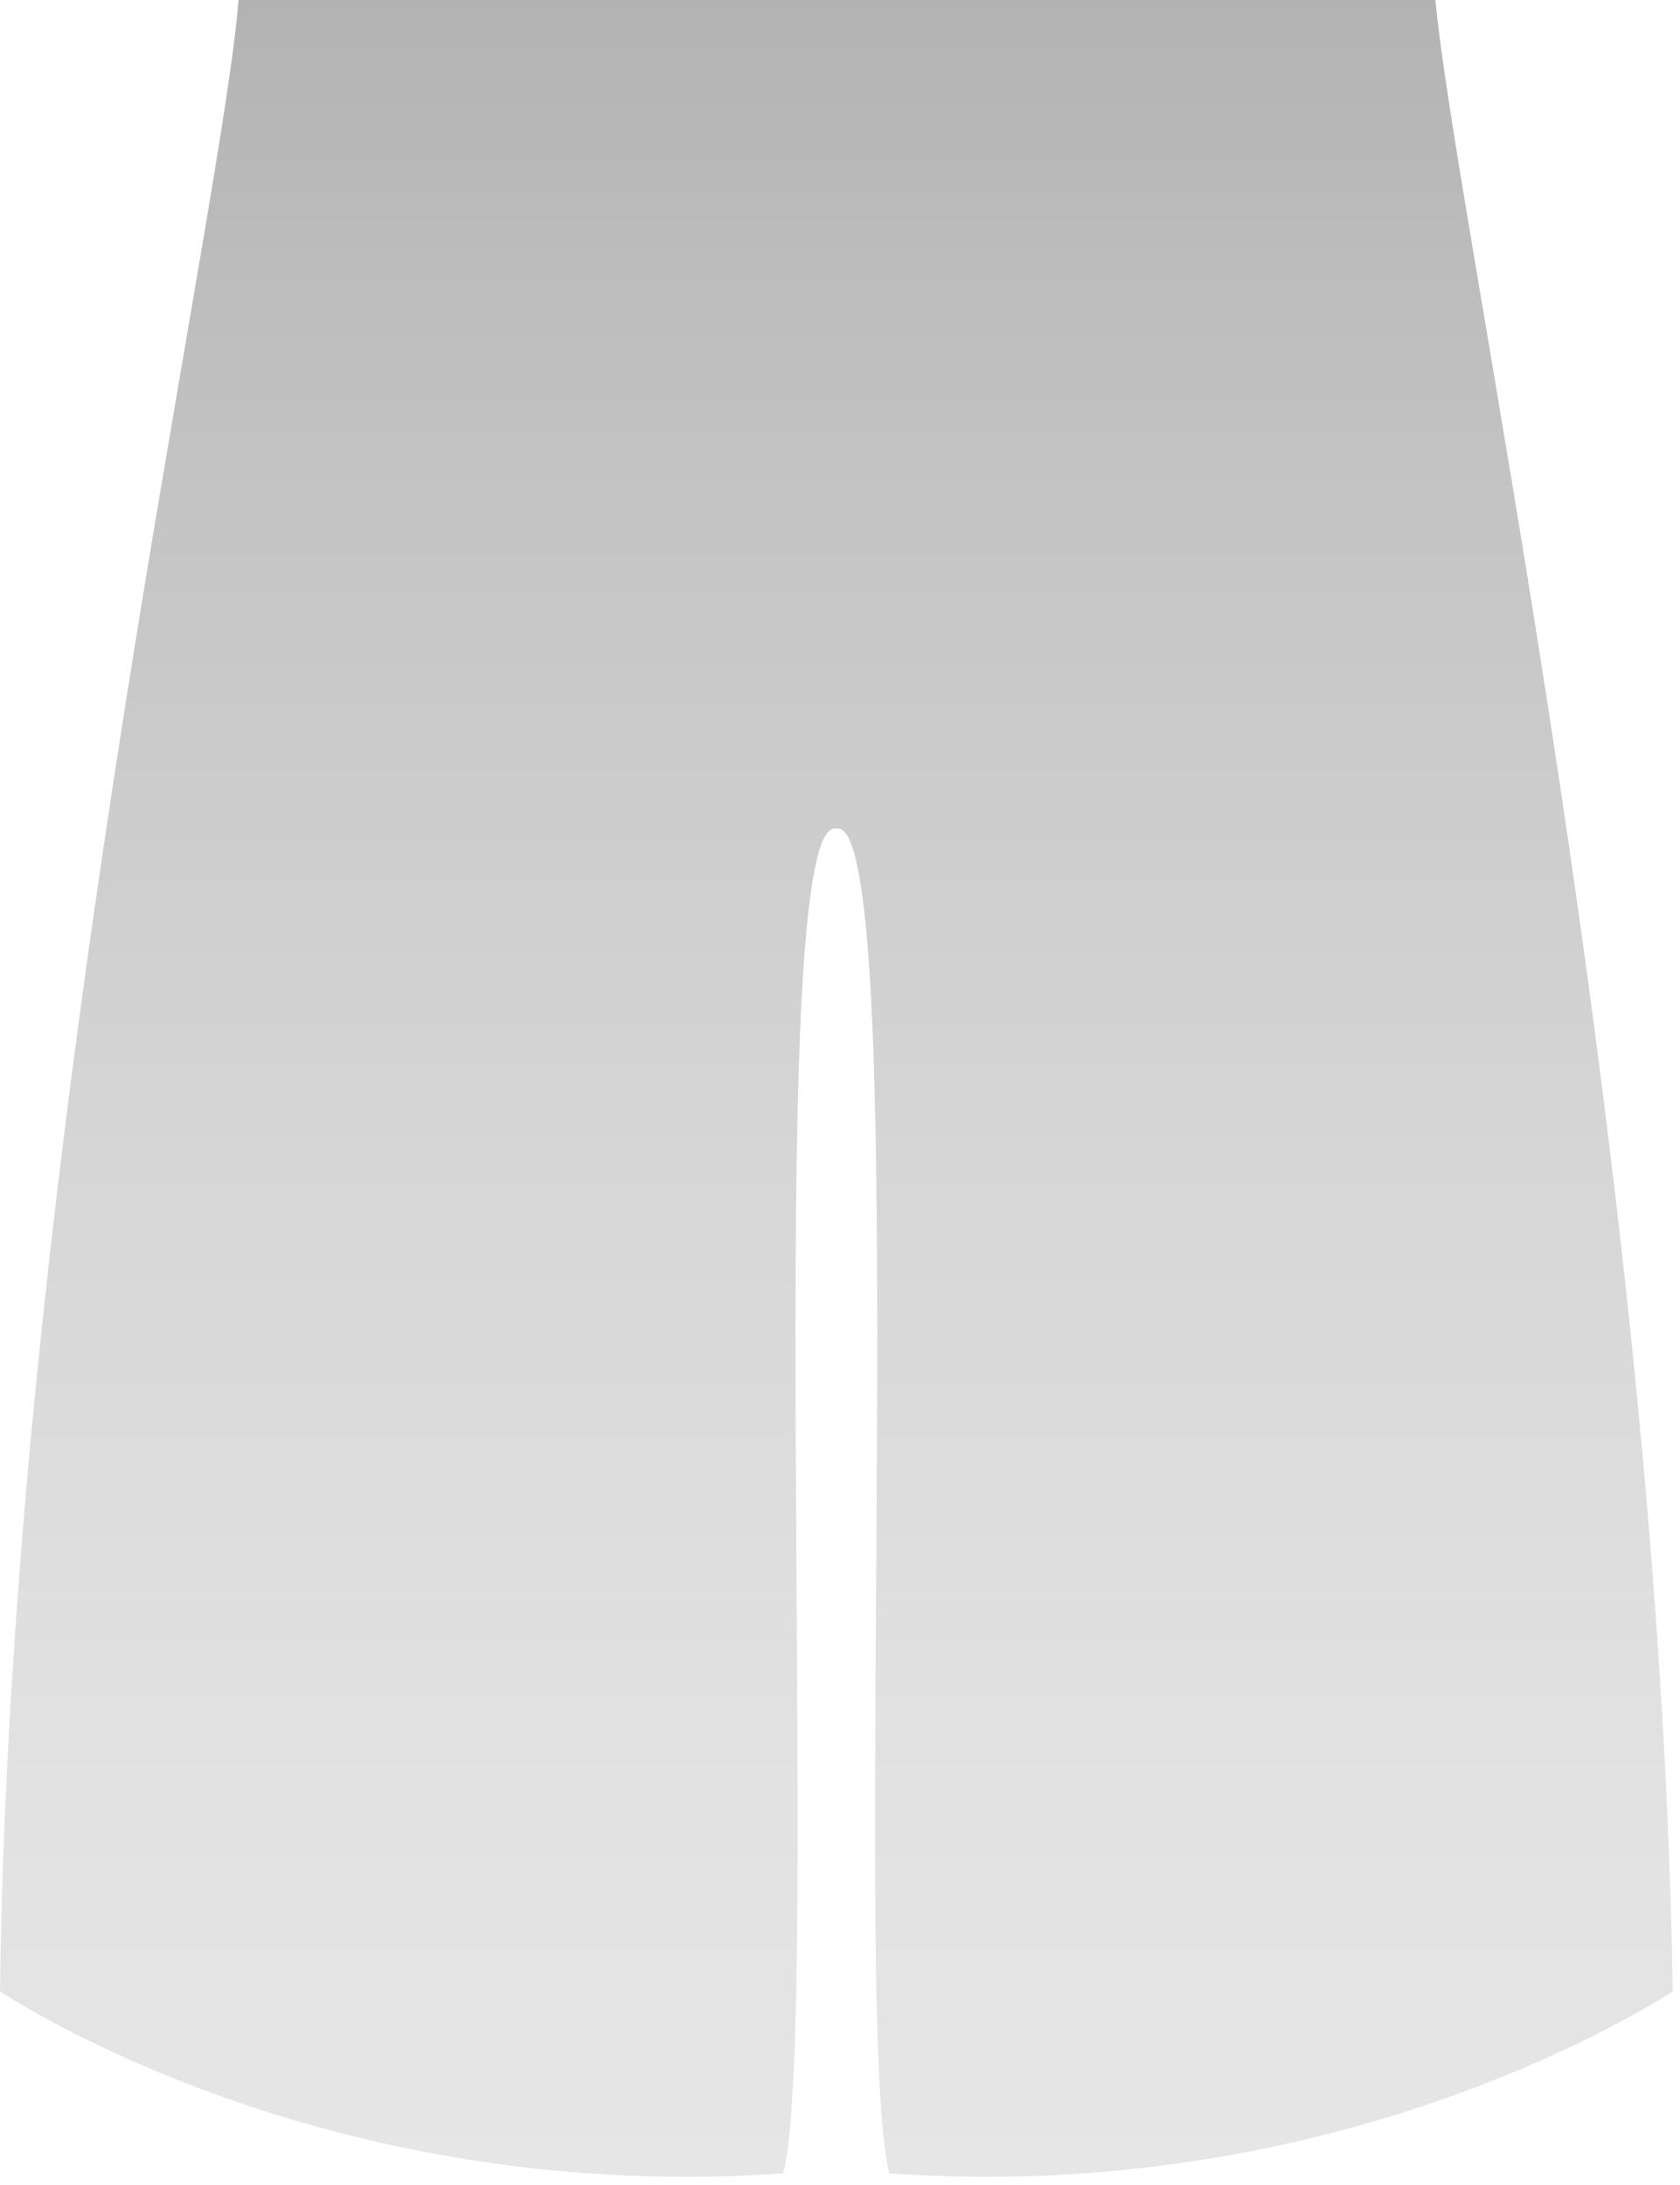
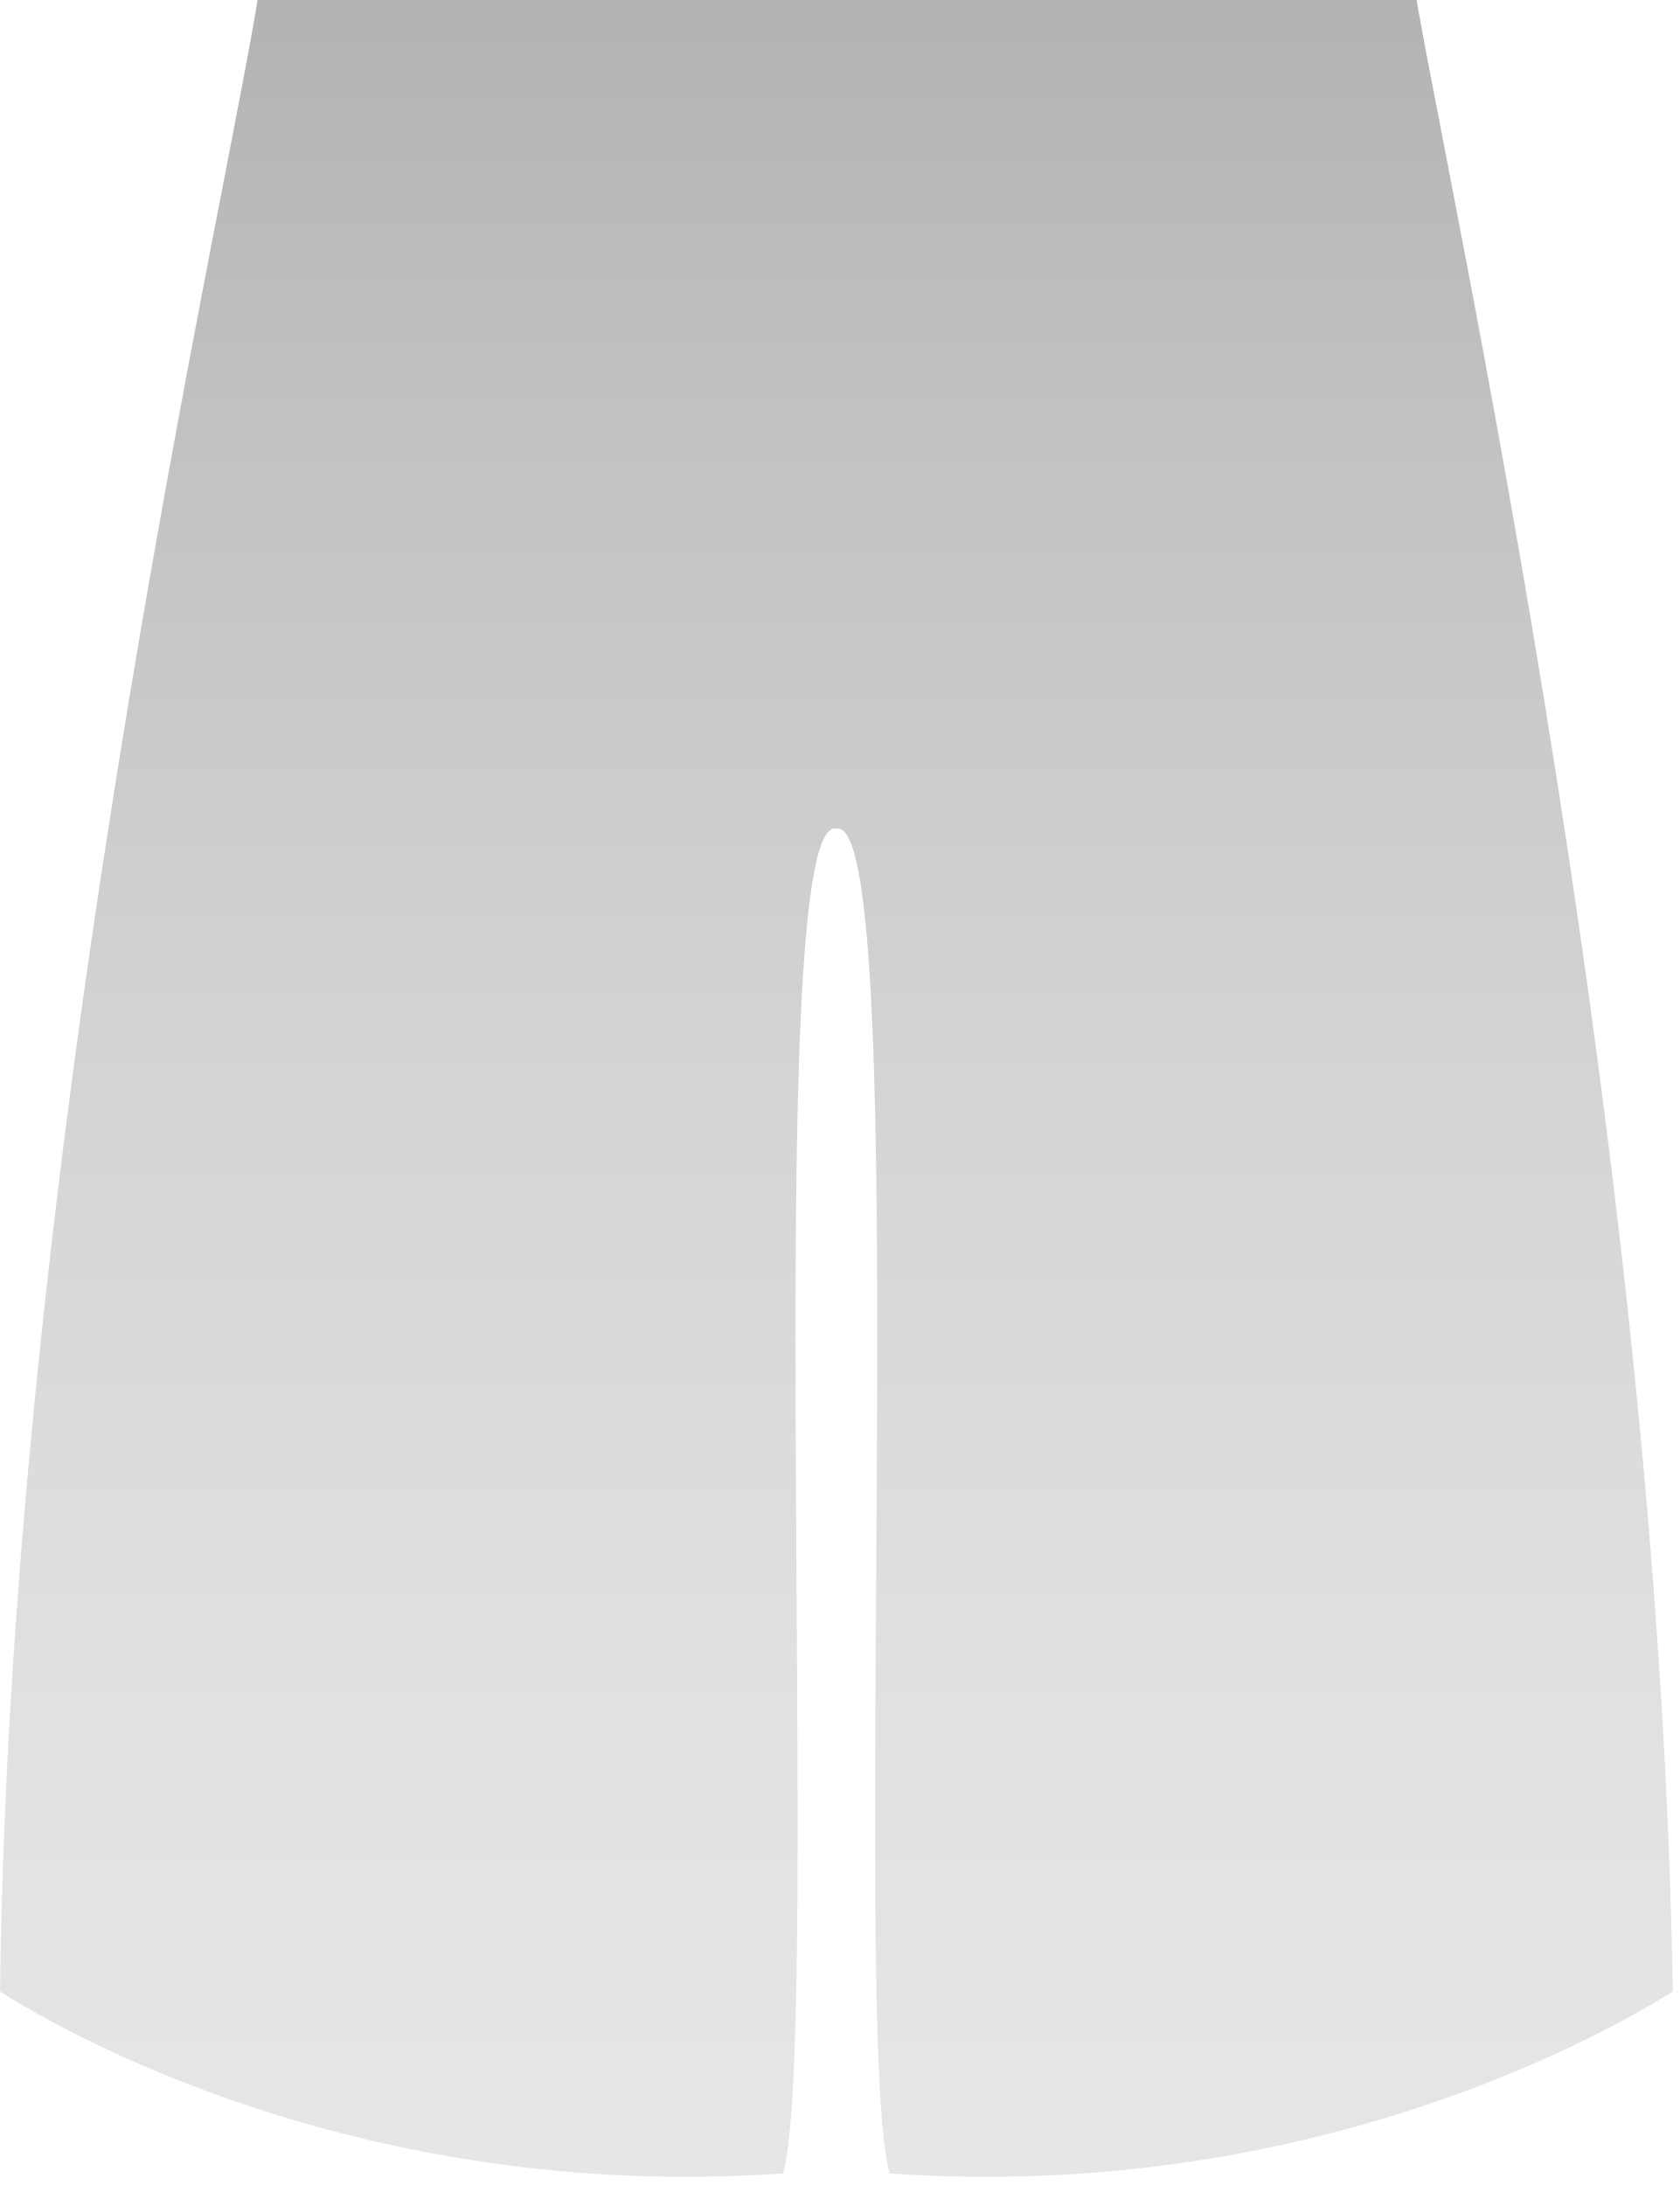
<svg xmlns="http://www.w3.org/2000/svg" width="123" height="160" viewBox="0 0 123 160" fill="none">
-   <path d="M105.21 -4.0L17.27 -4.0C20.2 3.53949e-06 0.88 75.64 -1.52588e-05 145.83C3.69 148.2 25.77 161.37 57.35 159.15C60.22 148.15 55.68 61.22 61.07 60.67C61.183 60.66 61.297 60.66 61.41 60.67C66.8 61.35 62.25 148.06 65.12 159.15C96.71 161.37 118.79 148.15 122.48 145.83C121.39 76.17 102.57 -0.74 105.21 -4.0Z" fill="url(#paint0_linear_127_322)" />
+   <path d="M103.21 -4.0L19.27 -4.0C20.2 3.53949e-06 0.88 75.64 -1.52588e-05 145.83C3.69 148.2 25.77 161.37 57.35 159.15C60.22 148.15 55.68 61.22 61.07 60.67C61.183 60.66 61.297 60.66 61.41 60.67C66.8 61.35 62.25 148.06 65.12 159.15C96.71 161.37 118.79 148.15 122.48 145.83C121.39 76.17 102.57 -0.74 103.21 -4.0Z" fill="url(#paint0_linear_127_322)" />
  <defs>
    <linearGradient id="paint0_linear_127_322" x1="61.24" y1="159.4" x2="61.24" y2="6.7472e-06" gradientUnits="userSpaceOnUse">
      <stop stop-color="#E6E6E6" />
      <stop offset="0.21" stop-color="#E1E1E1" />
      <stop offset="0.47" stop-color="#D6D6D6" />
      <stop offset="0.77" stop-color="#C4C4C4" />
      <stop offset="1" stop-color="#B3B3B3" />
    </linearGradient>
  </defs>
</svg>
